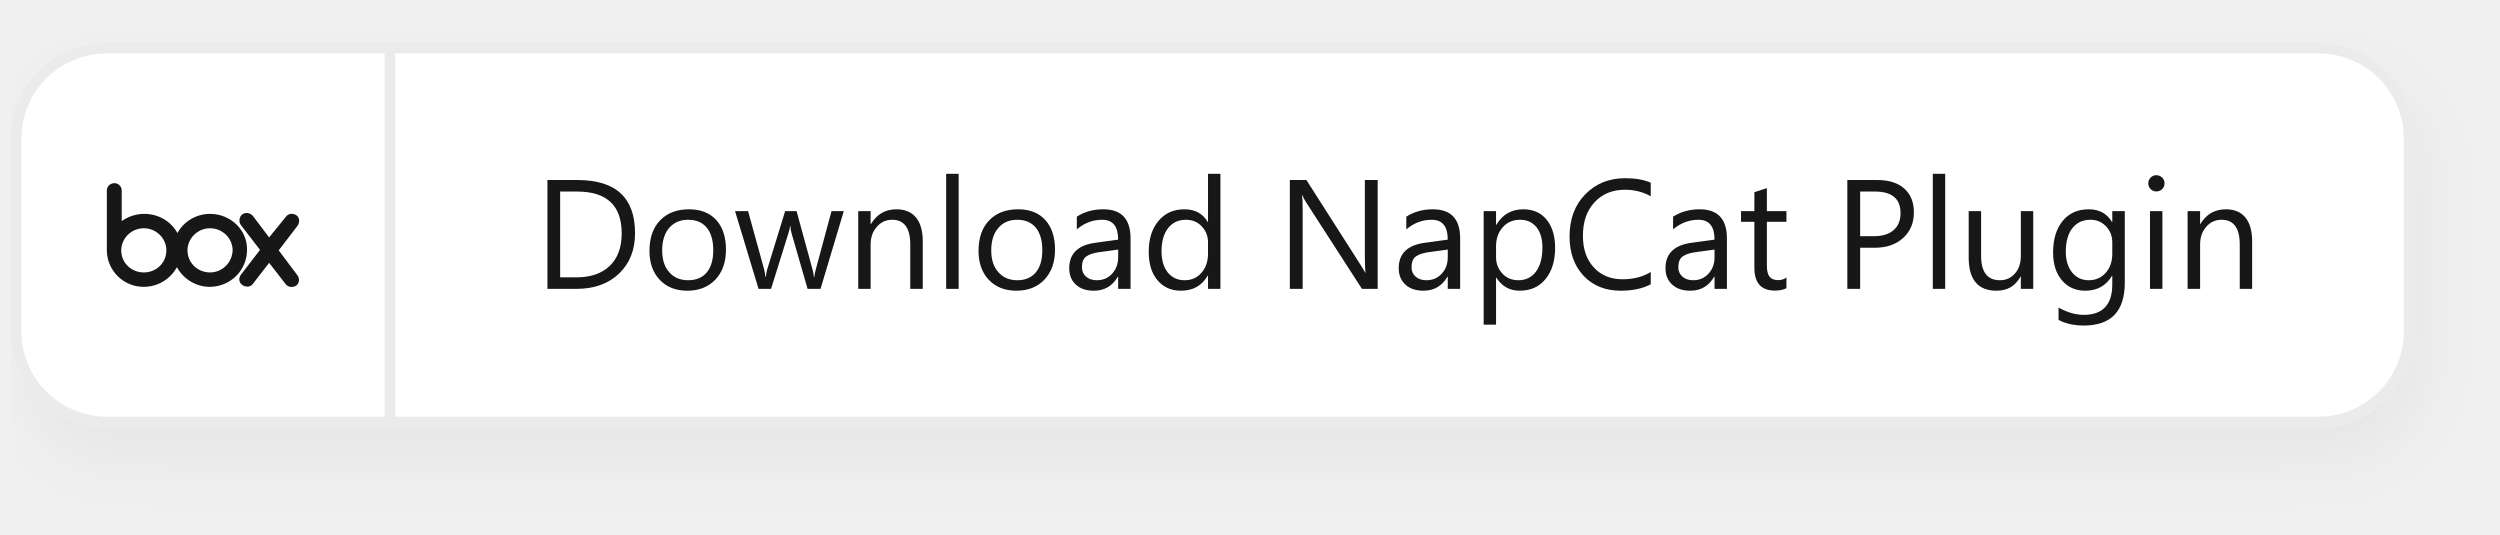
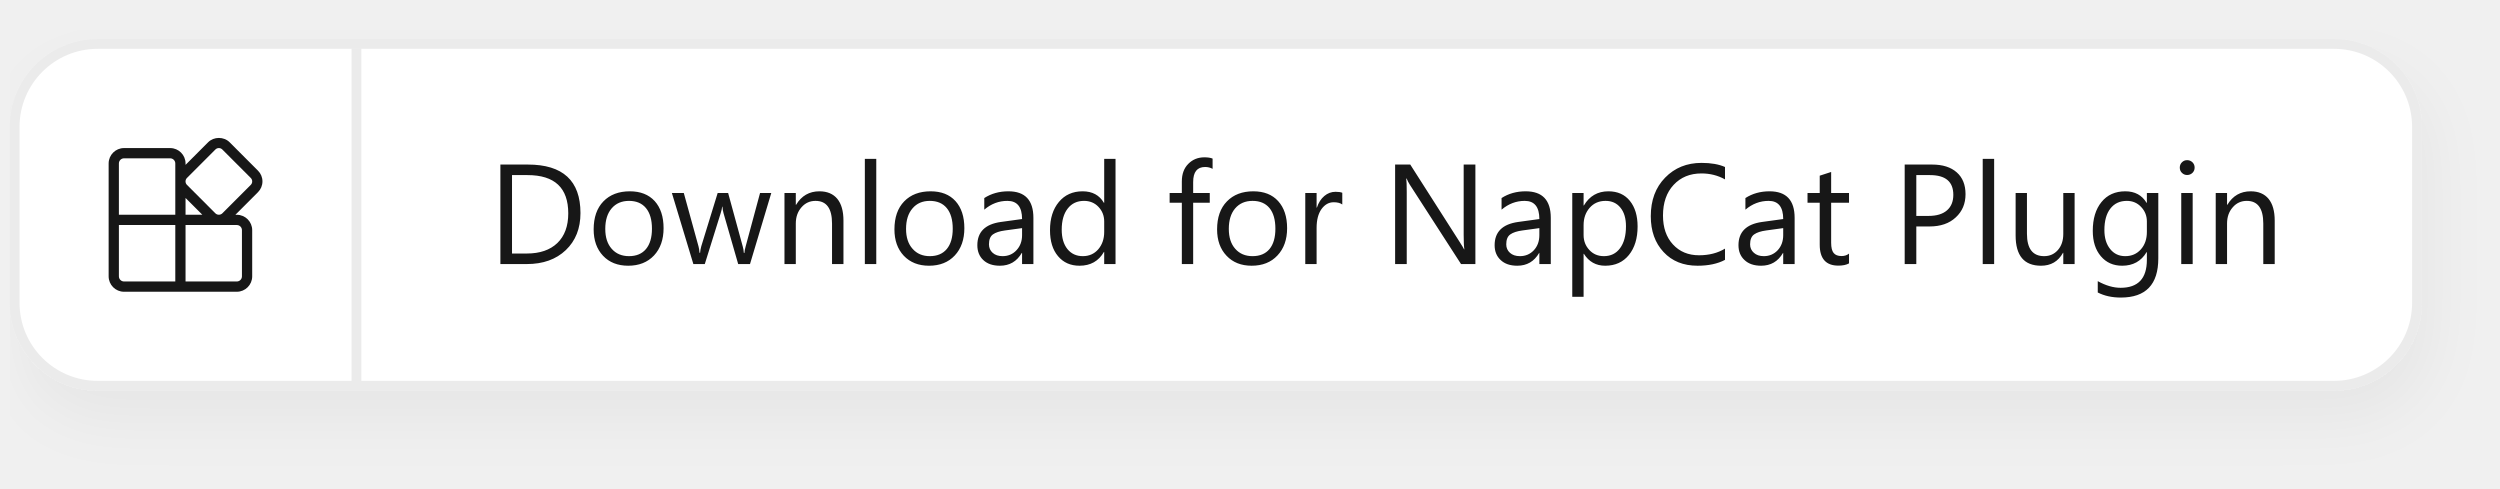
- <svg xmlns="http://www.w3.org/2000/svg" width="234" height="50" viewBox="-1 -4 234 50" fill="none" role="img" aria-label="Download NapCat plugin package">
+ <svg xmlns="http://www.w3.org/2000/svg" width="256" height="50" viewBox="-1 -4 256 50" fill="none" role="img" aria-label="Download for NapCat Plugin">
  <defs>
    <filter id="s" x="-10%" y="-30%" width="120%" height="180%" color-interpolation-filters="sRGB">
      <feDropShadow dx="0" dy="1" stdDeviation="1" flood-color="#0A0A0A" flood-opacity=".06" />
      <feDropShadow dx="1" dy="3" stdDeviation="3" flood-color="#0A0A0A" flood-opacity=".04" />
    </filter>
  </defs>
-   <rect width="225" height="36" fill="#fff" rx="9" filter="url(#s)" />
-   <rect width="224" height="35" x=".5" y=".5" stroke="#000" stroke-opacity=".08" rx="8.5" />
-   <g transform="translate(9.0 9.0) scale(0.75)">
-     <path fill="#171717" d="M.959 5.523c-.54 0-.959.42-.959.899v7.549a4.59 4.59 0 004.613 4.494 4.717 4.717 0 004.135-2.457c.779 1.438 2.337 2.457 4.074 2.457 2.577 0 4.674-2.037 4.674-4.613.06-2.457-2.037-4.495-4.613-4.495-1.738 0-3.295.959-4.074 2.397-.78-1.438-2.338-2.397-4.135-2.397-1.079 0-2.038.36-2.817.899V6.422a.92.92 0 00-.898-.899zM17.602 9.26a.95.95 0 00-.704.158c-.36.3-.479.899-.18 1.318l2.397 3.116-2.396 3.115c-.3.42-.24.96.18 1.26.419.3 1.016.298 1.316-.122l2.039-2.636 2.096 2.697c.3.36.899.419 1.318.12.36-.3.42-.84.121-1.259l-2.338-3.115 2.338-3.057c.3-.419.298-1.018-.121-1.318-.48-.3-1.019-.24-1.318.18l-2.096 2.576-2.04-2.695c-.149-.18-.373-.3-.612-.338zM4.613 11.154c1.558 0 2.817 1.26 2.817 2.758 0 1.558-1.259 2.756-2.817 2.756-1.558 0-2.816-1.198-2.816-2.756 0-1.498 1.258-2.758 2.816-2.758zm8.27 0c1.558 0 2.816 1.26 2.816 2.758-.06 1.558-1.318 2.756-2.816 2.756-1.558 0-2.817-1.198-2.817-2.756 0-1.498 1.259-2.758 2.817-2.758Z" />
+   <rect width="247" height="36" fill="#fff" rx="9" filter="url(#s)" />
+   <rect width="246" height="35" x=".5" y=".5" stroke="#000" stroke-opacity=".08" rx="8.5" />
+   <g transform="translate(9.0 9.0) scale(1.125)">
+     <path d="M15 4.957C15 4.587 14.856 4.241 14.595 3.98L12.01 1.392C11.488 0.869 10.579 0.869 10.057 1.392L8 3.451V3.323C8 2.551 7.372 1.922 6.6 1.922H2.4C1.628 1.922 1 2.551 1 3.323V13.599C1 14.371 1.628 15 2.4 15H12.667C13.438 15 14.067 14.371 14.067 13.599V9.395C14.067 8.623 13.438 7.994 12.667 7.994H12.538L14.595 5.935C14.855 5.674 15 5.326 15 4.957ZM2.4 2.855H6.6C6.857 2.855 7.067 3.064 7.067 3.322V7.993H1.933V3.322C1.933 3.064 2.143 2.855 2.4 2.855ZM1.933 13.598V8.927H7.067V14.065H2.4C2.143 14.065 1.933 13.855 1.933 13.598ZM13.133 9.394V13.598C13.133 13.855 12.923 14.065 12.667 14.065H8V8.927H12.667C12.923 8.927 13.133 9.136 13.133 9.394ZM8 7.993V6.463L9.529 7.993H8ZM13.935 5.274L11.349 7.862C11.179 8.032 10.886 8.032 10.716 7.862L8.13 5.274C8.045 5.19 7.998 5.078 7.998 4.958C7.998 4.838 8.045 4.726 8.13 4.641L10.716 2.053C10.801 1.968 10.913 1.921 11.032 1.921C11.152 1.921 11.264 1.968 11.349 2.053L13.935 4.641C14.02 4.725 14.067 4.837 14.067 4.957C14.067 5.077 14.02 5.189 13.935 5.274Z" fill="#171717" />
  </g>
  <path stroke="#000" stroke-opacity=".08" d="M35.5 1v34" />
-   <path fill="#171717" d="M50.24 23.04V12.85H53.05Q58.44 12.85 58.44 17.82Q58.44 20.18 56.94 21.61Q55.44 23.04 52.94 23.04ZM51.43 13.93V21.96H52.95Q54.95 21.96 56.07 20.89Q57.19 19.81 57.19 17.85Q57.19 13.93 53.02 13.93Z M63.33 23.21Q61.71 23.21 60.75 22.19Q59.79 21.17 59.79 19.49Q59.79 17.65 60.79 16.62Q61.79 15.59 63.5 15.59Q65.12 15.59 66.04 16.59Q66.95 17.6 66.95 19.37Q66.95 21.11 65.97 22.16Q64.98 23.21 63.33 23.21ZM63.41 16.57Q62.29 16.57 61.63 17.34Q60.98 18.1 60.98 19.44Q60.98 20.74 61.64 21.48Q62.3 22.23 63.41 22.23Q64.54 22.23 65.15 21.5Q65.76 20.77 65.76 19.42Q65.76 18.05 65.15 17.31Q64.54 16.57 63.41 16.57Z M77.98 15.76 75.8 23.04H74.59L73.09 17.83Q73 17.53 72.98 17.16H72.95Q72.93 17.41 72.8 17.82L71.17 23.04H70L67.8 15.76H69.02L70.53 21.24Q70.6 21.48 70.63 21.89H70.69Q70.71 21.58 70.81 21.22L72.49 15.76H73.56L75.06 21.25Q75.14 21.51 75.17 21.9H75.23Q75.24 21.63 75.35 21.25L76.83 15.76Z M85.37 23.04H84.2V18.89Q84.2 16.57 82.51 16.57Q81.64 16.57 81.07 17.23Q80.49 17.89 80.49 18.89V23.04H79.33V15.76H80.49V16.97H80.52Q81.35 15.59 82.91 15.59Q84.1 15.59 84.74 16.36Q85.37 17.13 85.37 18.59Z M88.73 23.04H87.56V12.27H88.73Z M94.13 23.21Q92.52 23.21 91.55 22.19Q90.59 21.17 90.59 19.49Q90.59 17.65 91.59 16.62Q92.59 15.59 94.3 15.59Q95.93 15.59 96.84 16.59Q97.75 17.6 97.75 19.37Q97.75 21.11 96.77 22.16Q95.79 23.21 94.13 23.21ZM94.21 16.57Q93.09 16.57 92.44 17.34Q91.78 18.1 91.78 19.44Q91.78 20.74 92.45 21.48Q93.11 22.23 94.21 22.23Q95.34 22.23 95.95 21.5Q96.56 20.77 96.56 19.42Q96.56 18.05 95.95 17.31Q95.34 16.57 94.21 16.57Z M104.82 23.04H103.66V21.9H103.63Q102.87 23.21 101.39 23.21Q100.3 23.21 99.69 22.63Q99.08 22.06 99.08 21.11Q99.08 19.07 101.48 18.73L103.66 18.43Q103.66 16.57 102.16 16.57Q100.84 16.57 99.79 17.47V16.28Q100.86 15.59 102.26 15.59Q104.82 15.59 104.82 18.31ZM103.66 19.36 101.9 19.6Q101.09 19.71 100.68 20Q100.27 20.29 100.27 21.02Q100.27 21.55 100.65 21.89Q101.03 22.23 101.66 22.23Q102.53 22.23 103.09 21.62Q103.66 21.01 103.66 20.08Z M113.23 23.04H112.07V21.8H112.04Q111.23 23.21 109.54 23.21Q108.16 23.21 107.34 22.23Q106.52 21.26 106.52 19.57Q106.52 17.77 107.43 16.68Q108.34 15.59 109.86 15.59Q111.35 15.59 112.04 16.77H112.07V12.27H113.23ZM112.07 19.75V18.68Q112.07 17.8 111.48 17.18Q110.9 16.57 110 16.57Q108.94 16.57 108.33 17.36Q107.72 18.14 107.72 19.52Q107.72 20.77 108.3 21.5Q108.89 22.23 109.88 22.23Q110.85 22.23 111.46 21.53Q112.07 20.82 112.07 19.75Z M127.95 23.04H126.48L121.24 14.92Q121.04 14.61 120.91 14.28H120.87Q120.93 14.61 120.93 15.68V23.04H119.73V12.85H121.28L126.38 20.84Q126.7 21.34 126.8 21.53H126.82Q126.75 21.09 126.75 20.03V12.85H127.95Z M135.67 23.04H134.51V21.9H134.48Q133.72 23.21 132.24 23.21Q131.15 23.21 130.54 22.63Q129.92 22.06 129.92 21.11Q129.92 19.07 132.32 18.73L134.51 18.43Q134.51 16.57 133.01 16.57Q131.69 16.57 130.63 17.47V16.28Q131.71 15.59 133.11 15.59Q135.67 15.59 135.67 18.31ZM134.51 19.36 132.75 19.6Q131.94 19.71 131.53 20Q131.12 20.29 131.12 21.02Q131.12 21.55 131.5 21.89Q131.88 22.23 132.51 22.23Q133.38 22.23 133.94 21.62Q134.51 21.01 134.51 20.08Z M139.06 21.99H139.03V26.39H137.87V15.76H139.03V17.04H139.06Q139.92 15.59 141.58 15.59Q142.98 15.59 143.77 16.57Q144.56 17.55 144.56 19.19Q144.56 21.01 143.67 22.11Q142.78 23.21 141.24 23.21Q139.83 23.21 139.06 21.99ZM139.03 19.05V20.07Q139.03 20.97 139.62 21.6Q140.2 22.23 141.11 22.23Q142.17 22.23 142.77 21.42Q143.37 20.61 143.37 19.17Q143.37 17.95 142.81 17.26Q142.24 16.57 141.29 16.57Q140.27 16.57 139.65 17.28Q139.03 17.99 139.03 19.05Z M153.51 22.61Q152.38 23.21 150.7 23.21Q148.53 23.21 147.22 21.81Q145.91 20.41 145.91 18.14Q145.91 15.69 147.38 14.19Q148.85 12.68 151.11 12.68Q152.56 12.68 153.51 13.1V14.37Q152.42 13.76 151.1 13.76Q149.34 13.76 148.25 14.93Q147.16 16.1 147.16 18.07Q147.16 19.93 148.18 21.03Q149.2 22.14 150.86 22.14Q152.39 22.14 153.51 21.46Z M160.64 23.04H159.48V21.9H159.45Q158.69 23.21 157.21 23.21Q156.12 23.21 155.51 22.63Q154.89 22.06 154.89 21.11Q154.89 19.07 157.29 18.73L159.48 18.43Q159.48 16.57 157.98 16.57Q156.66 16.57 155.6 17.47V16.28Q156.68 15.59 158.08 15.59Q160.64 15.59 160.64 18.31ZM159.48 19.36 157.72 19.6Q156.91 19.71 156.5 20Q156.09 20.29 156.09 21.02Q156.09 21.55 156.47 21.89Q156.85 22.23 157.48 22.23Q158.35 22.23 158.91 21.62Q159.48 21.01 159.48 20.08Z M166.21 22.97Q165.8 23.2 165.13 23.2Q163.21 23.2 163.21 21.06V16.76H161.96V15.76H163.21V13.99L164.38 13.61V15.76H166.21V16.76H164.38V20.86Q164.38 21.59 164.63 21.9Q164.88 22.22 165.45 22.22Q165.89 22.22 166.21 21.97Z M173.11 19.19V23.04H171.91V12.85H174.71Q176.35 12.85 177.24 13.65Q178.14 14.44 178.14 15.89Q178.14 17.34 177.15 18.26Q176.15 19.19 174.45 19.19ZM173.11 13.93V18.11H174.36Q175.59 18.11 176.24 17.54Q176.89 16.98 176.89 15.95Q176.89 13.93 174.51 13.93Z M181.07 23.04H179.91V12.27H181.07Z M189.31 23.04H188.15V21.89H188.12Q187.4 23.21 185.88 23.21Q183.27 23.21 183.27 20.11V15.76H184.43V19.93Q184.43 22.23 186.19 22.23Q187.05 22.23 187.6 21.6Q188.15 20.97 188.15 19.96V15.76H189.31Z M197.88 22.46Q197.88 26.47 194.04 26.47Q192.69 26.47 191.68 25.95V24.79Q192.91 25.47 194.03 25.47Q196.71 25.47 196.71 22.61V21.82H196.68Q195.85 23.21 194.18 23.21Q192.82 23.21 192 22.24Q191.17 21.27 191.17 19.64Q191.17 17.78 192.06 16.69Q192.95 15.59 194.5 15.59Q195.97 15.59 196.68 16.77H196.71V15.76H197.88ZM196.71 19.75V18.68Q196.71 17.81 196.13 17.19Q195.54 16.57 194.67 16.57Q193.59 16.57 192.97 17.36Q192.36 18.14 192.36 19.56Q192.36 20.77 192.95 21.5Q193.54 22.23 194.5 22.23Q195.48 22.23 196.1 21.53Q196.71 20.84 196.71 19.75Z M200.83 13.92Q200.52 13.92 200.3 13.7Q200.08 13.49 200.08 13.16Q200.08 12.84 200.3 12.62Q200.52 12.4 200.83 12.4Q201.15 12.4 201.38 12.62Q201.6 12.84 201.6 13.16Q201.6 13.48 201.38 13.7Q201.15 13.92 200.83 13.92ZM201.4 23.04H200.24V15.76H201.4Z M209.8 23.04H208.64V18.89Q208.64 16.57 206.94 16.57Q206.07 16.57 205.5 17.23Q204.93 17.89 204.93 18.89V23.04H203.76V15.76H204.93V16.97H204.95Q205.78 15.59 207.34 15.59Q208.54 15.59 209.17 16.36Q209.8 17.13 209.8 18.59Z" />
+   <path fill="#171717" d="M50.24 23.04V12.85H53.05Q58.44 12.85 58.44 17.82Q58.44 20.18 56.94 21.61Q55.44 23.04 52.94 23.04ZM51.43 13.93V21.96H52.95Q54.95 21.96 56.07 20.89Q57.19 19.81 57.19 17.85Q57.19 13.93 53.02 13.93Z M63.33 23.21Q61.71 23.21 60.75 22.19Q59.79 21.17 59.79 19.49Q59.79 17.65 60.79 16.62Q61.79 15.59 63.5 15.59Q65.12 15.59 66.04 16.59Q66.95 17.6 66.95 19.37Q66.95 21.11 65.97 22.16Q64.98 23.21 63.33 23.21ZM63.41 16.57Q62.29 16.57 61.63 17.34Q60.98 18.1 60.98 19.44Q60.98 20.74 61.64 21.48Q62.3 22.23 63.41 22.23Q64.54 22.23 65.15 21.5Q65.76 20.77 65.76 19.42Q65.76 18.05 65.15 17.31Q64.54 16.57 63.41 16.57Z M77.98 15.76 75.8 23.04H74.59L73.09 17.83Q73 17.53 72.98 17.16H72.95Q72.93 17.41 72.8 17.82L71.17 23.04H70L67.8 15.76H69.02L70.53 21.24Q70.6 21.48 70.63 21.89H70.69Q70.71 21.58 70.81 21.22L72.49 15.76H73.56L75.06 21.25Q75.14 21.51 75.17 21.9H75.23Q75.24 21.63 75.35 21.25L76.83 15.76Z M85.37 23.04H84.2V18.89Q84.2 16.57 82.51 16.57Q81.64 16.57 81.07 17.23Q80.49 17.89 80.49 18.89V23.04H79.33V15.76H80.49V16.97H80.52Q81.35 15.59 82.91 15.59Q84.1 15.59 84.74 16.36Q85.37 17.13 85.37 18.59Z M88.73 23.04H87.56V12.27H88.73Z M94.13 23.21Q92.52 23.21 91.55 22.19Q90.59 21.17 90.59 19.49Q90.59 17.65 91.59 16.62Q92.59 15.59 94.3 15.59Q95.93 15.59 96.84 16.59Q97.75 17.6 97.75 19.37Q97.75 21.11 96.77 22.16Q95.79 23.21 94.13 23.21ZM94.21 16.57Q93.09 16.57 92.44 17.34Q91.78 18.1 91.78 19.44Q91.78 20.74 92.45 21.48Q93.11 22.23 94.21 22.23Q95.34 22.23 95.95 21.5Q96.56 20.77 96.56 19.42Q96.56 18.05 95.95 17.31Q95.34 16.57 94.21 16.57Z M104.82 23.04H103.66V21.9H103.63Q102.87 23.21 101.39 23.21Q100.3 23.21 99.69 22.63Q99.08 22.06 99.08 21.11Q99.08 19.07 101.48 18.73L103.66 18.43Q103.66 16.57 102.16 16.57Q100.84 16.57 99.79 17.47V16.28Q100.86 15.59 102.26 15.59Q104.82 15.59 104.82 18.31ZM103.66 19.36 101.9 19.6Q101.09 19.71 100.68 20Q100.27 20.29 100.27 21.02Q100.27 21.55 100.65 21.89Q101.03 22.23 101.66 22.23Q102.53 22.23 103.09 21.62Q103.66 21.01 103.66 20.08Z M113.23 23.04H112.07V21.8H112.04Q111.23 23.21 109.54 23.21Q108.16 23.21 107.34 22.23Q106.52 21.26 106.52 19.57Q106.52 17.77 107.43 16.68Q108.34 15.59 109.86 15.59Q111.35 15.59 112.04 16.77H112.07V12.27H113.23ZM112.07 19.75V18.68Q112.07 17.8 111.48 17.18Q110.9 16.57 110 16.57Q108.94 16.57 108.33 17.36Q107.72 18.14 107.72 19.52Q107.72 20.77 108.3 21.5Q108.89 22.23 109.88 22.23Q110.85 22.23 111.46 21.53Q112.07 20.82 112.07 19.75Z M123.17 13.29Q122.83 13.1 122.4 13.1Q121.18 13.1 121.18 14.64V15.76H122.88V16.76H121.18V23.04H120.02V16.76H118.77V15.76H120.02V14.58Q120.02 13.44 120.68 12.78Q121.34 12.11 122.33 12.11Q122.86 12.11 123.17 12.24Z M127.17 23.21Q125.56 23.21 124.6 22.19Q123.63 21.17 123.63 19.49Q123.63 17.65 124.64 16.62Q125.64 15.59 127.34 15.59Q128.97 15.59 129.88 16.59Q130.8 17.6 130.8 19.37Q130.8 21.11 129.81 22.16Q128.83 23.21 127.17 23.21ZM127.26 16.57Q126.14 16.57 125.48 17.34Q124.83 18.1 124.83 19.44Q124.83 20.74 125.49 21.48Q126.15 22.23 127.26 22.23Q128.39 22.23 129 21.5Q129.6 20.77 129.6 19.42Q129.6 18.05 129 17.31Q128.39 16.57 127.26 16.57Z M136.45 16.94Q136.15 16.71 135.57 16.71Q134.83 16.71 134.32 17.41Q133.82 18.12 133.82 19.33V23.04H132.66V15.76H133.82V17.26H133.85Q134.1 16.5 134.61 16.07Q135.12 15.64 135.76 15.64Q136.21 15.64 136.45 15.74Z M150.08 23.04H148.61L143.37 14.92Q143.17 14.61 143.04 14.28H143Q143.05 14.61 143.05 15.68V23.04H141.86V12.85H143.41L148.51 20.84Q148.83 21.34 148.92 21.53H148.95Q148.88 21.09 148.88 20.03V12.85H150.08Z M157.8 23.04H156.63V21.9H156.61Q155.85 23.21 154.37 23.21Q153.28 23.21 152.67 22.63Q152.05 22.06 152.05 21.11Q152.05 19.07 154.45 18.73L156.63 18.43Q156.63 16.57 155.13 16.57Q153.82 16.57 152.76 17.47V16.28Q153.83 15.59 155.23 15.59Q157.8 15.59 157.8 18.31ZM156.63 19.36 154.88 19.6Q154.07 19.71 153.66 20Q153.24 20.29 153.24 21.02Q153.24 21.55 153.62 21.89Q154 22.23 154.64 22.23Q155.5 22.23 156.07 21.62Q156.63 21.01 156.63 20.08Z M161.19 21.99H161.16V26.39H160V15.76H161.16V17.04H161.19Q162.05 15.59 163.7 15.59Q165.11 15.59 165.9 16.57Q166.69 17.55 166.69 19.19Q166.69 21.01 165.8 22.11Q164.91 23.21 163.37 23.21Q161.96 23.21 161.19 21.99ZM161.16 19.05V20.07Q161.16 20.97 161.75 21.6Q162.33 22.23 163.24 22.23Q164.29 22.23 164.89 21.42Q165.5 20.61 165.5 19.17Q165.5 17.95 164.93 17.26Q164.37 16.57 163.41 16.57Q162.4 16.57 161.78 17.28Q161.16 17.99 161.16 19.05Z M175.64 22.61Q174.51 23.21 172.83 23.21Q170.65 23.21 169.35 21.81Q168.04 20.41 168.04 18.14Q168.04 15.69 169.51 14.19Q170.98 12.68 173.24 12.68Q174.69 12.68 175.64 13.1V14.37Q174.55 13.76 173.23 13.76Q171.47 13.76 170.38 14.93Q169.29 16.1 169.29 18.07Q169.29 19.93 170.31 21.03Q171.33 22.14 172.98 22.14Q174.52 22.14 175.64 21.46Z M182.77 23.04H181.6V21.9H181.58Q180.82 23.21 179.34 23.21Q178.25 23.21 177.64 22.63Q177.02 22.06 177.02 21.11Q177.02 19.07 179.42 18.73L181.6 18.43Q181.6 16.57 180.11 16.57Q178.79 16.57 177.73 17.47V16.28Q178.8 15.59 180.2 15.59Q182.77 15.59 182.77 18.31ZM181.6 19.36 179.85 19.6Q179.04 19.71 178.63 20Q178.21 20.29 178.21 21.02Q178.21 21.55 178.6 21.89Q178.98 22.23 179.61 22.23Q180.47 22.23 181.04 21.62Q181.6 21.01 181.6 20.08Z M188.34 22.97Q187.93 23.2 187.25 23.2Q185.34 23.2 185.34 21.06V16.76H184.09V15.76H185.34V13.99L186.51 13.61V15.76H188.34V16.76H186.51V20.86Q186.51 21.59 186.76 21.9Q187.01 22.22 187.58 22.22Q188.02 22.22 188.34 21.97Z M195.23 19.19V23.04H194.04V12.85H196.84Q198.47 12.85 199.37 13.65Q200.27 14.44 200.27 15.89Q200.27 17.34 199.27 18.26Q198.28 19.19 196.58 19.19ZM195.23 13.93V18.11H196.48Q197.72 18.11 198.37 17.54Q199.02 16.98 199.02 15.95Q199.02 13.93 196.63 13.93Z M203.2 23.04H202.03V12.27H203.2Z M211.44 23.04H210.28V21.89H210.25Q209.52 23.21 208 23.21Q205.4 23.21 205.4 20.11V15.76H206.56V19.93Q206.56 22.23 208.32 22.23Q209.18 22.23 209.73 21.6Q210.28 20.97 210.28 19.96V15.76H211.44Z M220.01 22.46Q220.01 26.47 216.17 26.47Q214.82 26.47 213.81 25.95V24.79Q215.04 25.47 216.15 25.47Q218.84 25.47 218.84 22.61V21.82H218.81Q217.98 23.21 216.31 23.21Q214.95 23.21 214.13 22.24Q213.3 21.27 213.3 19.64Q213.3 17.78 214.19 16.69Q215.08 15.59 216.63 15.59Q218.1 15.59 218.81 16.77H218.84V15.76H220.01ZM218.84 19.75V18.68Q218.84 17.81 218.25 17.19Q217.67 16.57 216.79 16.57Q215.71 16.57 215.1 17.36Q214.49 18.14 214.49 19.56Q214.49 20.77 215.08 21.5Q215.66 22.23 216.63 22.23Q217.61 22.23 218.23 21.53Q218.84 20.84 218.84 19.75Z M222.96 13.92Q222.65 13.92 222.43 13.7Q222.21 13.49 222.21 13.16Q222.21 12.84 222.43 12.62Q222.65 12.4 222.96 12.4Q223.28 12.4 223.51 12.62Q223.73 12.84 223.73 13.16Q223.73 13.48 223.51 13.7Q223.28 13.92 222.96 13.92ZM223.53 23.04H222.36V15.76H223.53Z M231.93 23.04H230.76V18.89Q230.76 16.57 229.07 16.57Q228.2 16.57 227.63 17.23Q227.05 17.89 227.05 18.89V23.04H225.89V15.76H227.05V16.97H227.08Q227.91 15.59 229.47 15.59Q230.66 15.59 231.3 16.36Q231.93 17.13 231.93 18.59Z" />
</svg>
